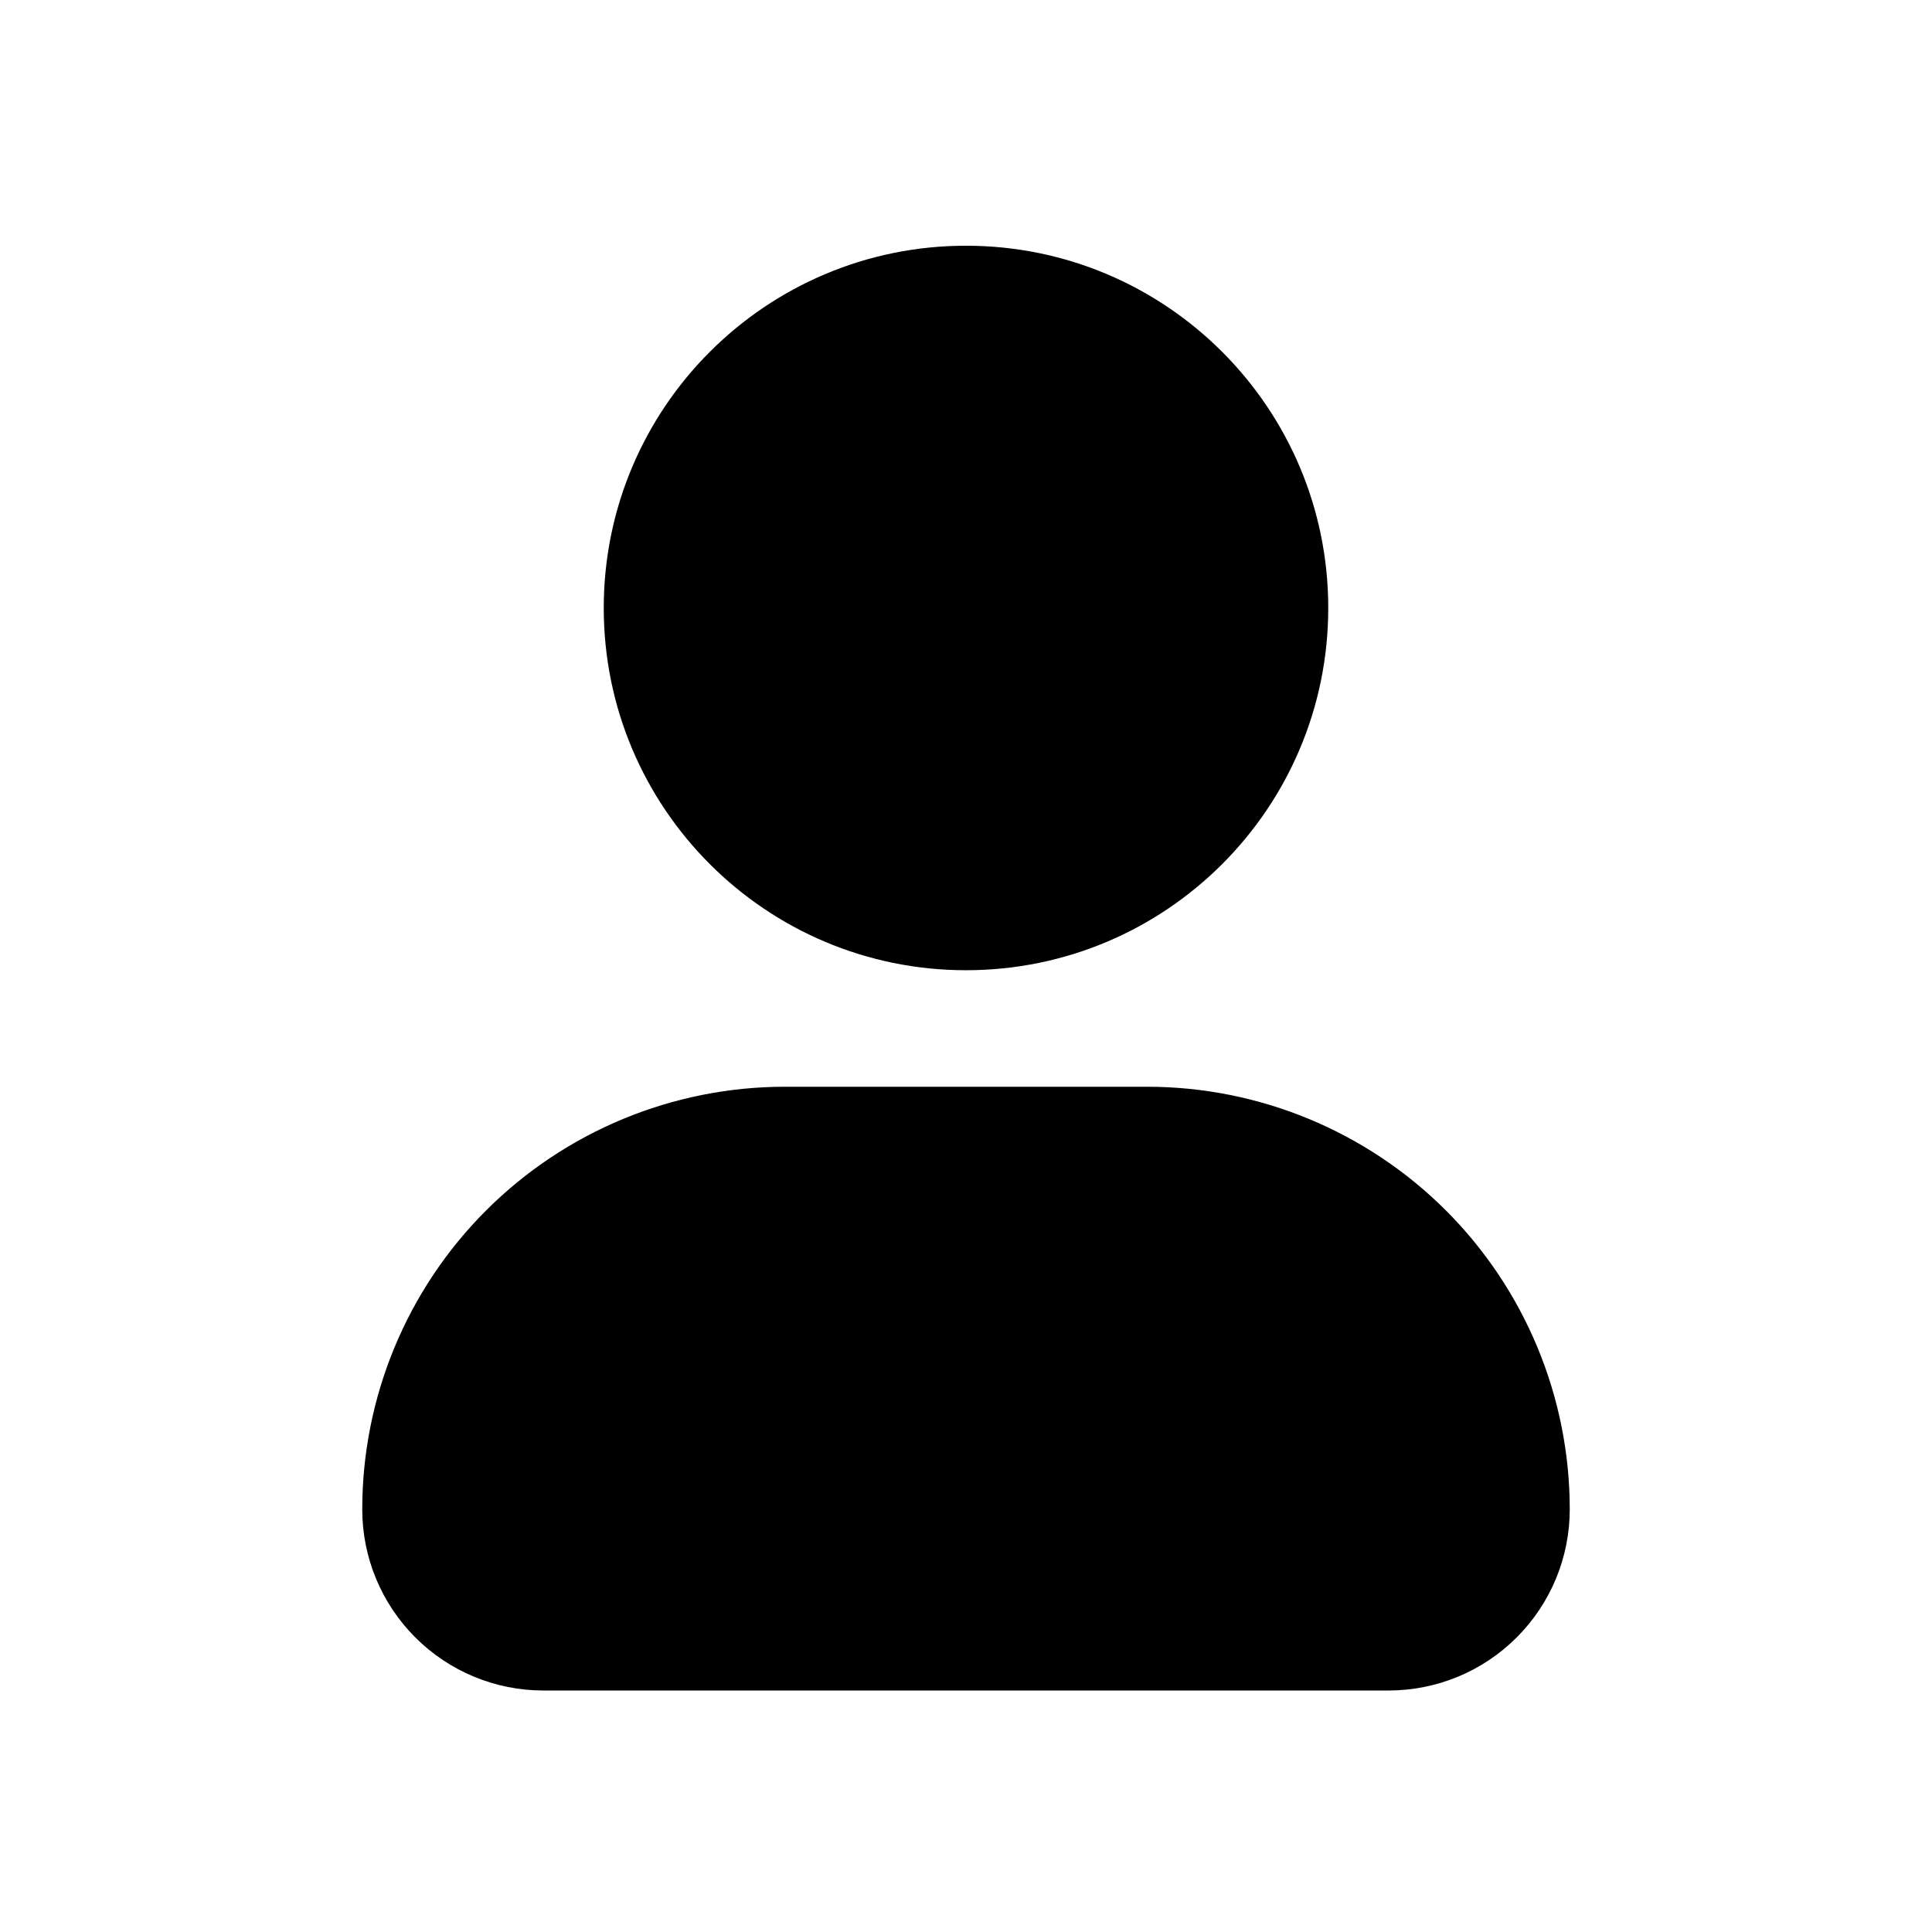
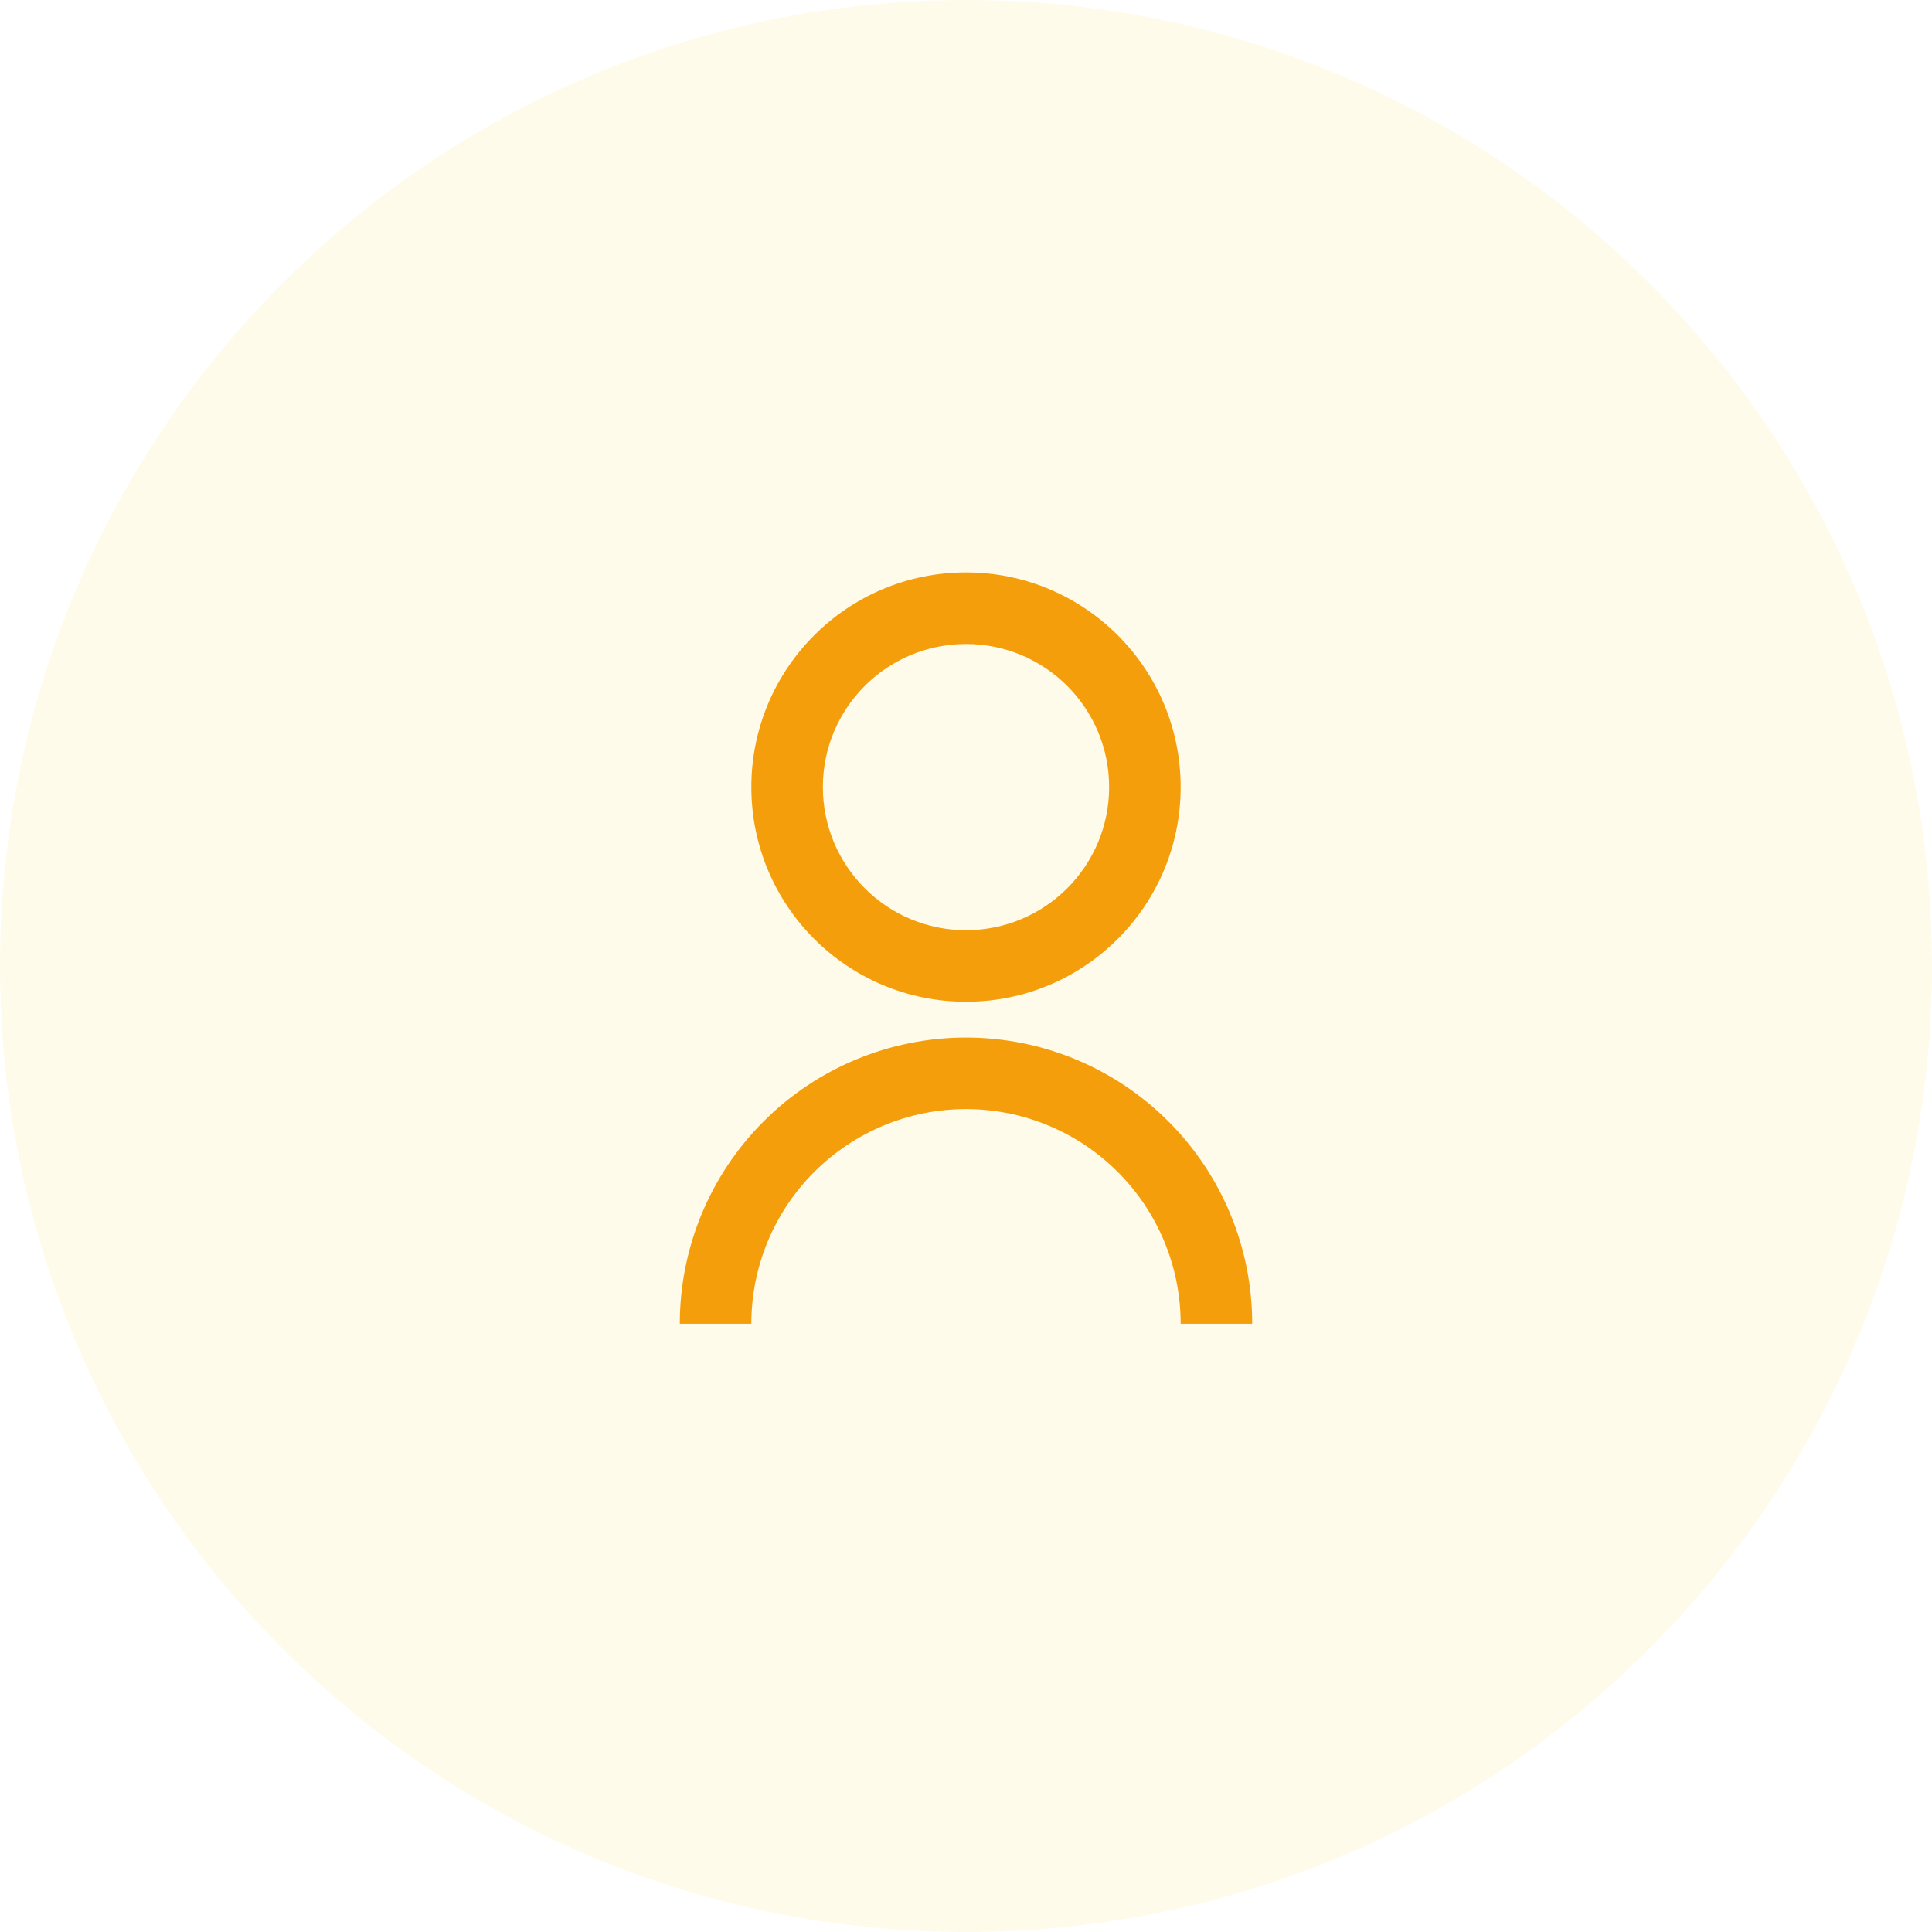
- <svg xmlns="http://www.w3.org/2000/svg" width="32" height="32" viewBox="0 0 32 32" fill="none">
-   <path d="M16 16.07C19.314 16.07 22 13.384 22 10.07C22 6.756 19.314 4.07 16 4.07C12.686 4.07 10 6.756 10 10.07C10 13.384 12.686 16.07 16 16.07Z" fill="currentColor" />
-   <path d="M19 18H13C11.143 18 9.363 18.738 8.05 20.05C6.737 21.363 6 23.143 6 25C6 25.796 6.316 26.559 6.879 27.121C7.441 27.684 8.204 28 9 28H23C23.796 28 24.559 27.684 25.121 27.121C25.684 26.559 26 25.796 26 25C26 23.143 25.262 21.363 23.95 20.05C22.637 18.738 20.857 18 19 18Z" fill="currentColor" />
+ <svg xmlns="http://www.w3.org/2000/svg" width="36" height="36" viewBox="0 0 36 36" fill="none">
+   <circle cx="18" cy="18" r="18" fill="#FFFBEB" />
+   <path d="M12.667 24.666C12.667 23.252 13.229 21.895 14.229 20.895C15.229 19.895 16.586 19.333 18 19.333C19.415 19.333 20.771 19.895 21.771 20.895C22.771 21.895 23.333 23.252 23.333 24.666H22C22 23.606 21.579 22.588 20.828 21.838C20.078 21.088 19.061 20.666 18 20.666C16.939 20.666 15.922 21.088 15.172 21.838C14.421 22.588 14 23.606 14 24.666H12.667ZM18 18.666C15.79 18.666 14 16.877 14 14.666C14 12.457 15.79 10.666 18 10.666C20.21 10.666 22 12.457 22 14.666C22 16.877 20.21 18.666 18 18.666ZM18 17.333C19.473 17.333 20.667 16.14 20.667 14.666C20.667 13.193 19.473 12 18 12C16.527 12 15.333 13.193 15.333 14.666C15.333 16.14 16.527 17.333 18 17.333Z" fill="#F59E0B" />
</svg>
